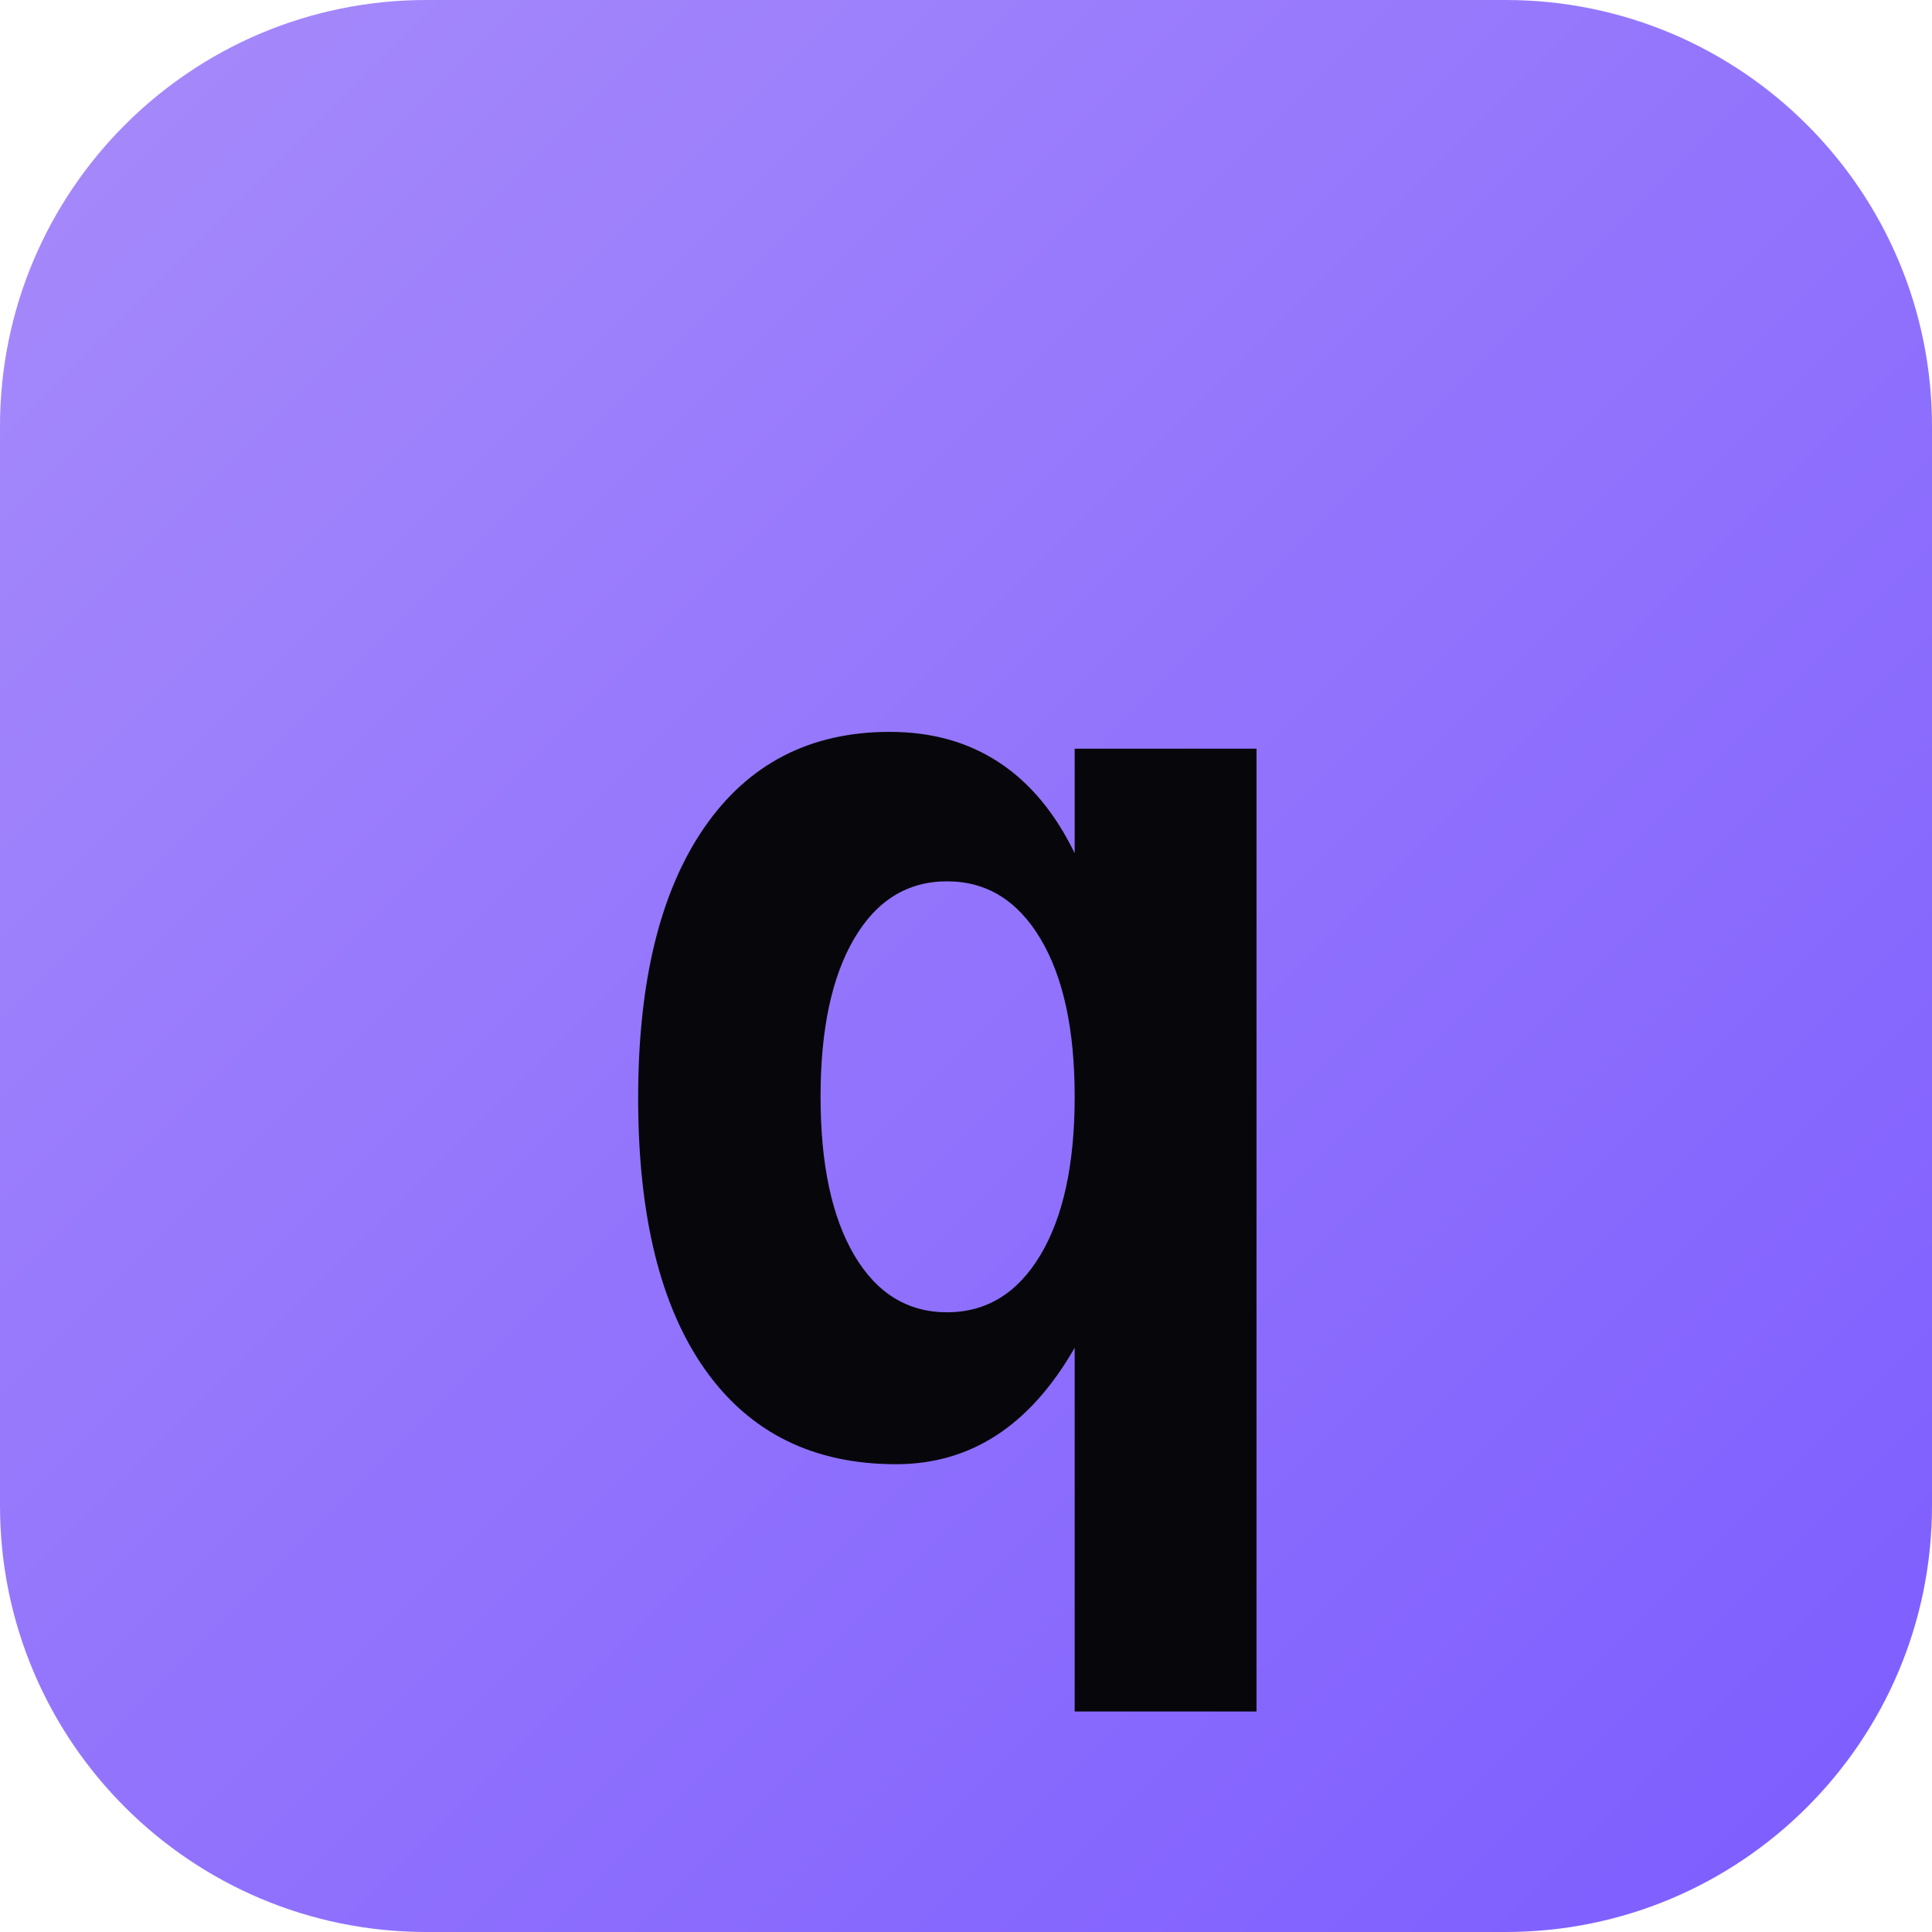
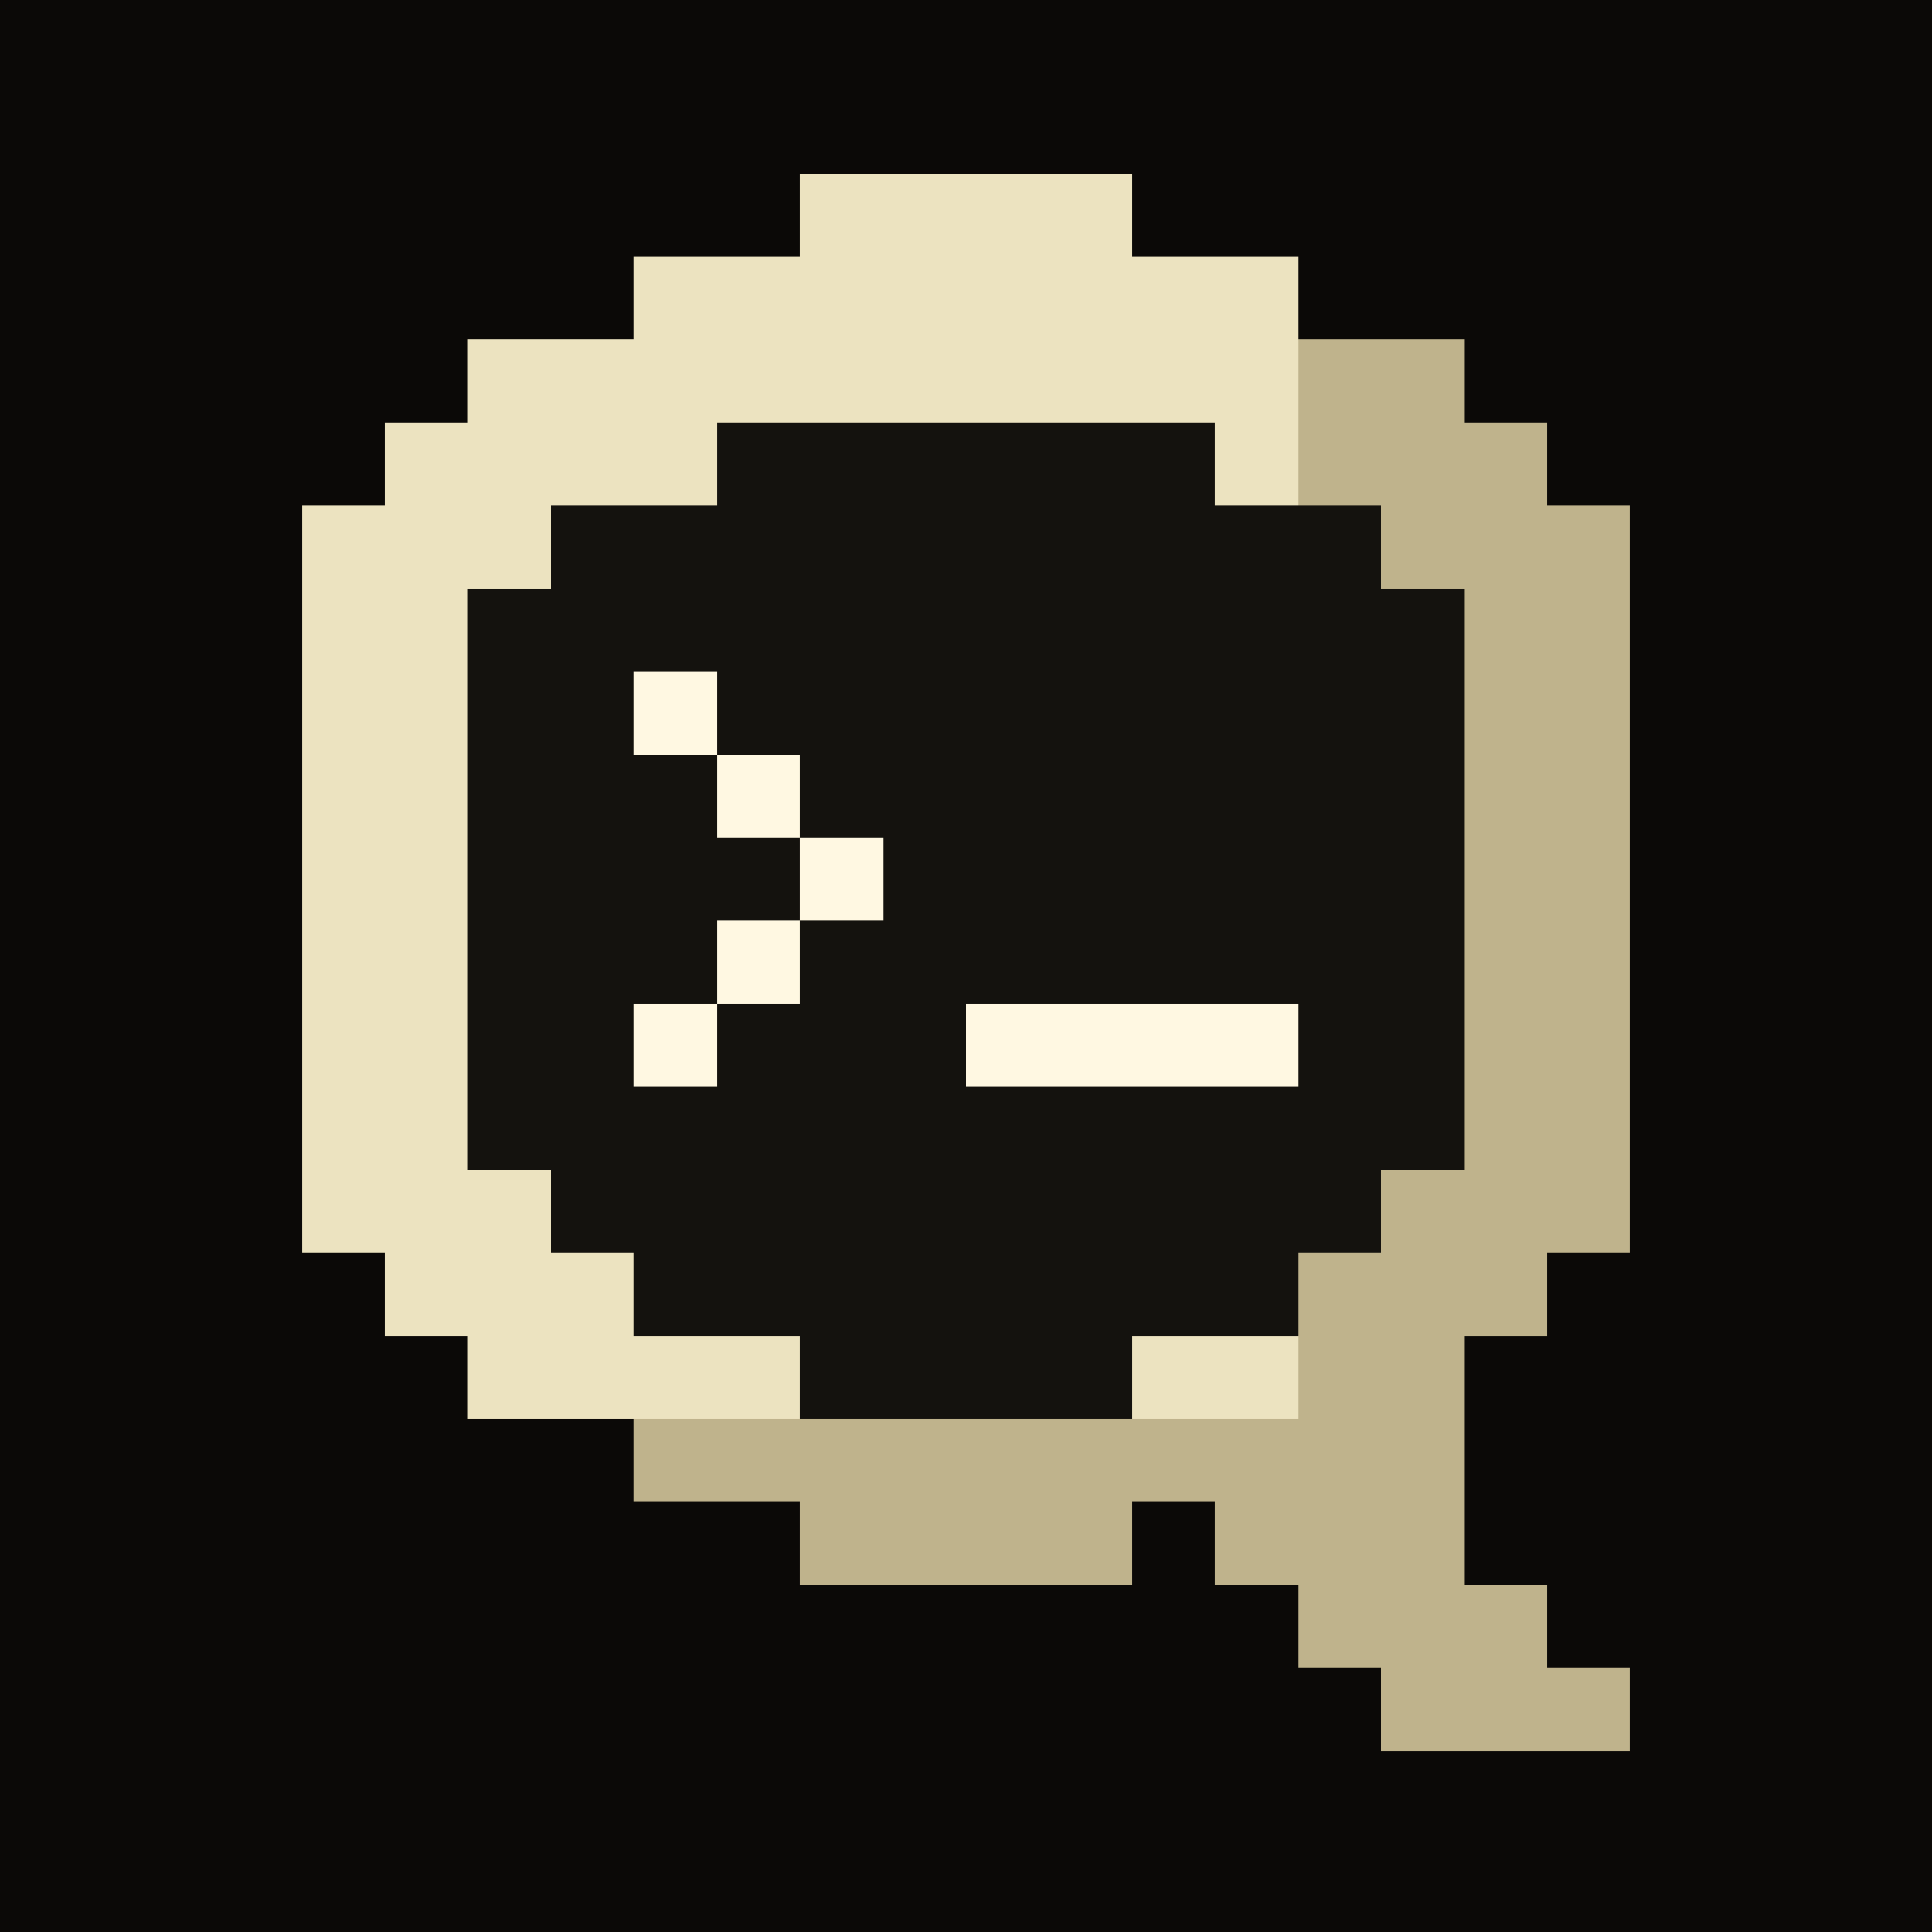
<svg xmlns="http://www.w3.org/2000/svg" width="512" height="512" viewBox="0 0 512 512">
-   <defs>
-     <linearGradient id="g" x1="0" y1="0" x2="1" y2="1">
-       <stop offset="0" stop-color="#a78bfa" />
-       <stop offset="1" stop-color="#7c5cff" />
-     </linearGradient>
-   </defs>
-   <rect width="512" height="512" rx="113" fill="url(#g)" />
-   <text x="50%" y="52%" dominant-baseline="central" text-anchor="middle" font-family="'JetBrains Mono','Cascadia Mono',Consolas,monospace" font-size="338" font-weight="700" fill="#07070b">q</text>
+   <rect width="512" height="512" fill="#0b0907" />
+   <g transform="translate(80 46) scale(22)" shape-rendering="crispEdges">
+     <path fill="#ece3c0" d="M6 0h1v1h-1zM7 0h1v1h-1zM8 0h1v1h-1zM9 0h1v1h-1zM4 1h1v1h-1zM5 1h1v1h-1zM6 1h1v1h-1zM7 1h1v1h-1zM8 1h1v1h-1zM9 1h1v1h-1zM10 1h1v1h-1zM11 1h1v1h-1zM2 2h1v1h-1zM3 2h1v1h-1zM4 2h1v1h-1zM5 2h1v1h-1zM6 2h1v1h-1zM7 2h1v1h-1zM8 2h1v1h-1zM9 2h1v1h-1zM10 2h1v1h-1zM11 2h1v1h-1zM1 3h1v1h-1zM2 3h1v1h-1zM3 3h1v1h-1zM4 3h1v1h-1zM11 3h1v1h-1zM0 4h1v1h-1zM1 4h1v1h-1zM2 4h1v1h-1zM0 5h1v1h-1zM1 5h1v1h-1zM0 6h1v1h-1zM1 6h1v1h-1zM0 7h1v1h-1zM1 7h1v1h-1zM0 8h1v1h-1zM1 8h1v1h-1zM0 9h1v1h-1zM1 9h1v1h-1zM0 10h1v1h-1zM1 10h1v1h-1zM0 11h1v1h-1zM1 11h1v1h-1zM0 12h1v1h-1zM1 12h1v1h-1zM2 12h1v1h-1zM1 13h1v1h-1zM2 13h1v1h-1zM3 13h1v1h-1zM2 14h1v1h-1zM3 14h1v1h-1zM4 14h1v1h-1zM5 14h1v1h-1zM10 14h1v1h-1zM11 14h1v1h-1z" />
+     <path fill="#bfb38c" d="M12 2h1v1h-1zM13 2h1v1h-1zM12 3h1v1h-1zM13 3h1v1h-1zM14 3h1v1h-1zM13 4h1v1h-1zM14 4h1v1h-1zM15 4h1v1h-1zM14 5h1v1h-1zM15 5h1v1h-1zM14 6h1v1h-1zM15 6h1v1h-1zM14 7h1v1h-1zM15 7h1v1h-1zM14 8h1v1h-1zM15 8h1v1h-1zM14 9h1v1h-1zM15 9h1v1h-1zM14 10h1v1h-1zM15 10h1v1h-1zM14 11h1v1h-1zM15 11h1v1h-1zM13 12h1v1h-1zM14 12h1v1h-1zM15 12h1v1h-1zM12 13h1v1h-1zM13 13h1v1h-1zM14 13h1v1h-1zM12 14h1v1h-1zM13 14h1v1h-1zM4 15h1v1h-1zM5 15h1v1h-1zM6 15h1v1h-1zM7 15h1v1h-1zM8 15h1v1h-1zM9 15h1v1h-1zM10 15h1v1h-1zM11 15h1v1h-1zM12 15h1v1h-1zM13 15h1v1h-1zM6 16h1v1h-1zM7 16h1v1h-1zM8 16h1v1h-1zM9 16h1v1h-1zM11 16h1v1h-1zM12 16h1v1h-1zM13 16h1v1h-1zM12 17h1v1h-1zM13 17h1v1h-1zM14 17h1v1h-1zM13 18h1v1h-1zM14 18h1v1h-1zM15 18h1v1h-1z" />
+     <path fill="#14120e" d="M5 3h1v1h-1zM6 3h1v1h-1zM7 3h1v1h-1zM8 3h1v1h-1zM9 3h1v1h-1zM10 3h1v1h-1zM3 4h1v1h-1zM4 4h1v1h-1zM5 4h1v1h-1zM6 4h1v1h-1zM7 4h1v1h-1zM8 4h1v1h-1zM9 4h1v1h-1zM10 4h1v1h-1zM11 4h1v1h-1zM12 4h1v1h-1zM2 5h1v1h-1zM3 5h1v1h-1zM4 5h1v1h-1zM5 5h1v1h-1zM6 5h1v1h-1zM7 5h1v1h-1zM8 5h1v1h-1zM9 5h1v1h-1zM10 5h1v1h-1zM11 5h1v1h-1zM12 5h1v1h-1zM13 5h1v1h-1zM2 6h1v1h-1zM3 6h1v1h-1zM5 6h1v1h-1zM6 6h1v1h-1zM7 6h1v1h-1zM8 6h1v1h-1zM9 6h1v1h-1zM10 6h1v1h-1zM11 6h1v1h-1zM12 6h1v1h-1zM13 6h1v1h-1zM2 7h1v1h-1zM3 7h1v1h-1zM4 7h1v1h-1zM6 7h1v1h-1zM7 7h1v1h-1zM8 7h1v1h-1zM9 7h1v1h-1zM10 7h1v1h-1zM11 7h1v1h-1zM12 7h1v1h-1zM13 7h1v1h-1zM2 8h1v1h-1zM3 8h1v1h-1zM4 8h1v1h-1zM5 8h1v1h-1zM7 8h1v1h-1zM8 8h1v1h-1zM9 8h1v1h-1zM10 8h1v1h-1zM11 8h1v1h-1zM12 8h1v1h-1zM13 8h1v1h-1zM2 9h1v1h-1zM3 9h1v1h-1zM4 9h1v1h-1zM6 9h1v1h-1zM7 9h1v1h-1zM8 9h1v1h-1zM9 9h1v1h-1zM10 9h1v1h-1zM11 9h1v1h-1zM12 9h1v1h-1zM13 9h1v1h-1zM2 10h1v1h-1zM3 10h1v1h-1zM5 10h1v1h-1zM6 10h1v1h-1zM7 10h1v1h-1zM12 10h1v1h-1zM13 10h1v1h-1zM2 11h1v1h-1zM3 11h1v1h-1zM4 11h1v1h-1zM5 11h1v1h-1zM6 11h1v1h-1zM7 11h1v1h-1zM8 11h1v1h-1zM9 11h1v1h-1zM10 11h1v1h-1zM11 11h1v1h-1zM12 11h1v1h-1zM13 11h1v1h-1zM3 12h1v1h-1zM4 12h1v1h-1zM5 12h1v1h-1zM6 12h1v1h-1zM7 12h1v1h-1zM8 12h1v1h-1zM9 12h1v1h-1zM10 12h1v1h-1zM11 12h1v1h-1zM12 12h1v1h-1zM4 13h1v1h-1zM5 13h1v1h-1zM6 13h1v1h-1zM7 13h1v1h-1zM8 13h1v1h-1zM9 13h1v1h-1zM10 13h1v1h-1zM11 13h1v1h-1zM6 14h1v1h-1zM7 14h1v1h-1zM8 14h1v1h-1zM9 14h1v1h-1z" />
+     <path fill="#fff8e2" d="M4 6h1v1h-1zM5 7h1v1h-1zM6 8h1v1h-1zM5 9h1v1h-1zM4 10h1v1h-1z" />
+     <path fill="#fff8e2" d="M8 10h1v1h-1zM9 10h1v1h-1zM10 10h1v1h-1zM11 10h1v1h-1z" />
+   </g>
</svg>
